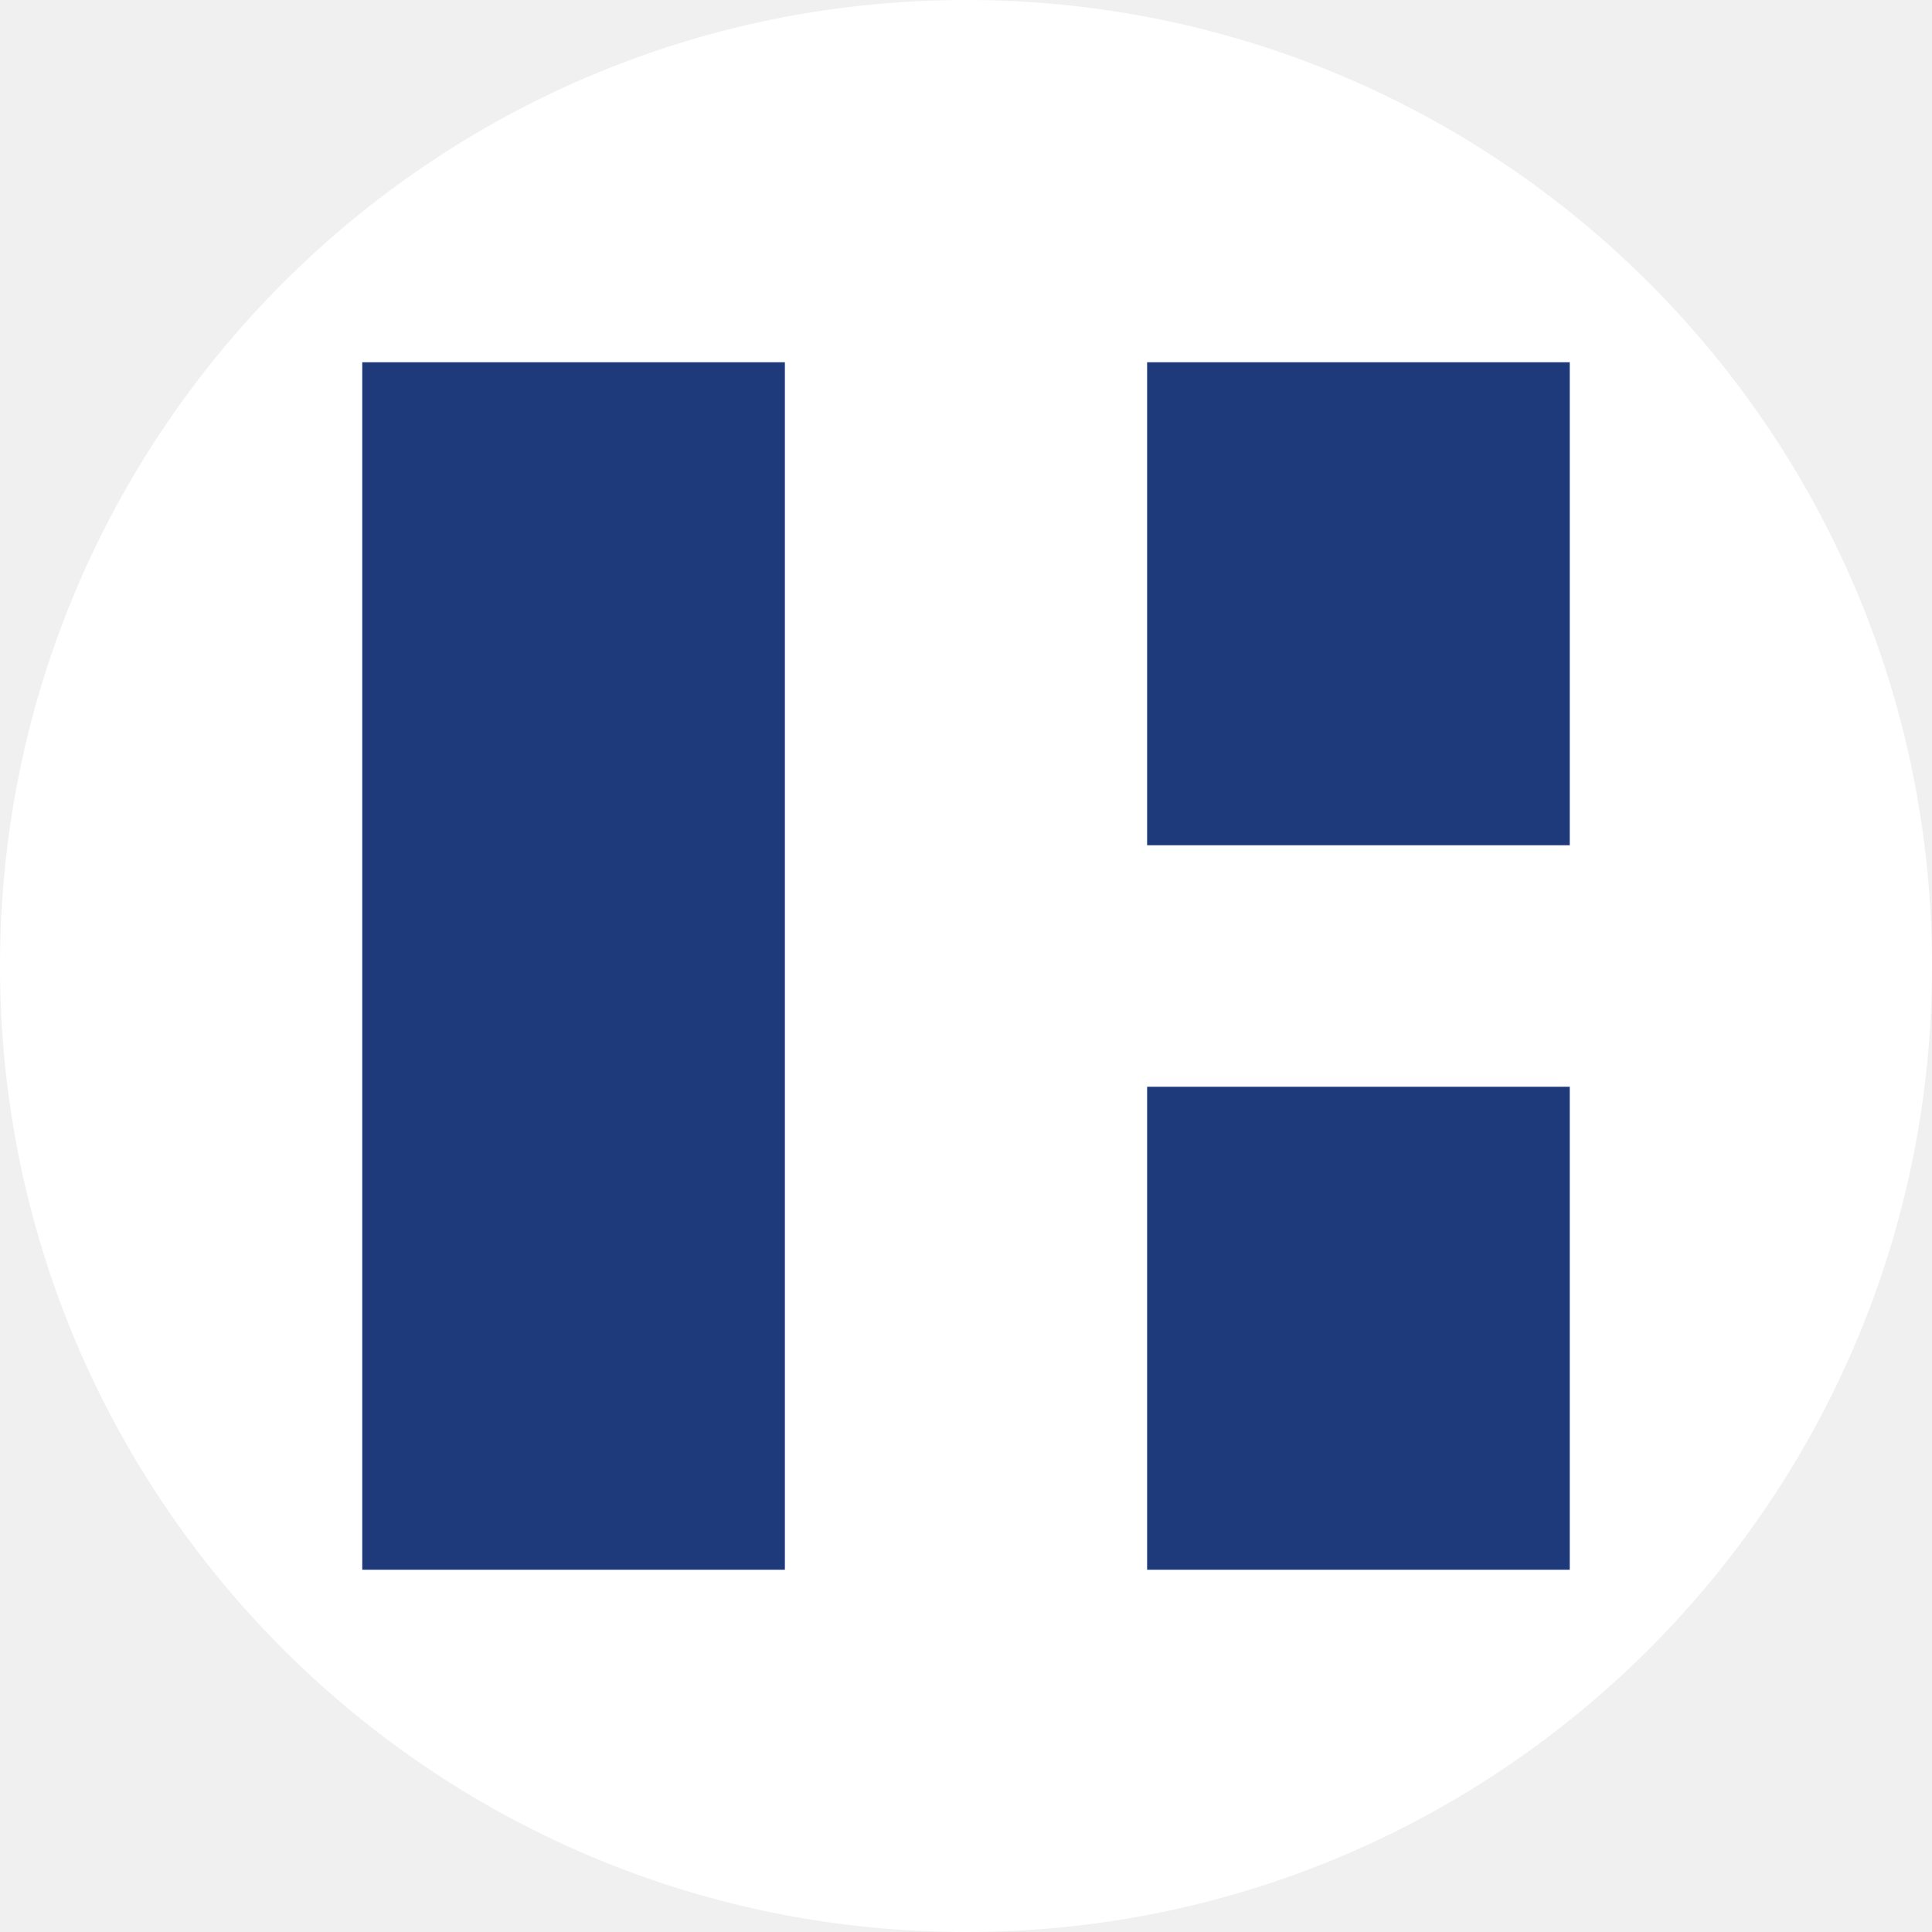
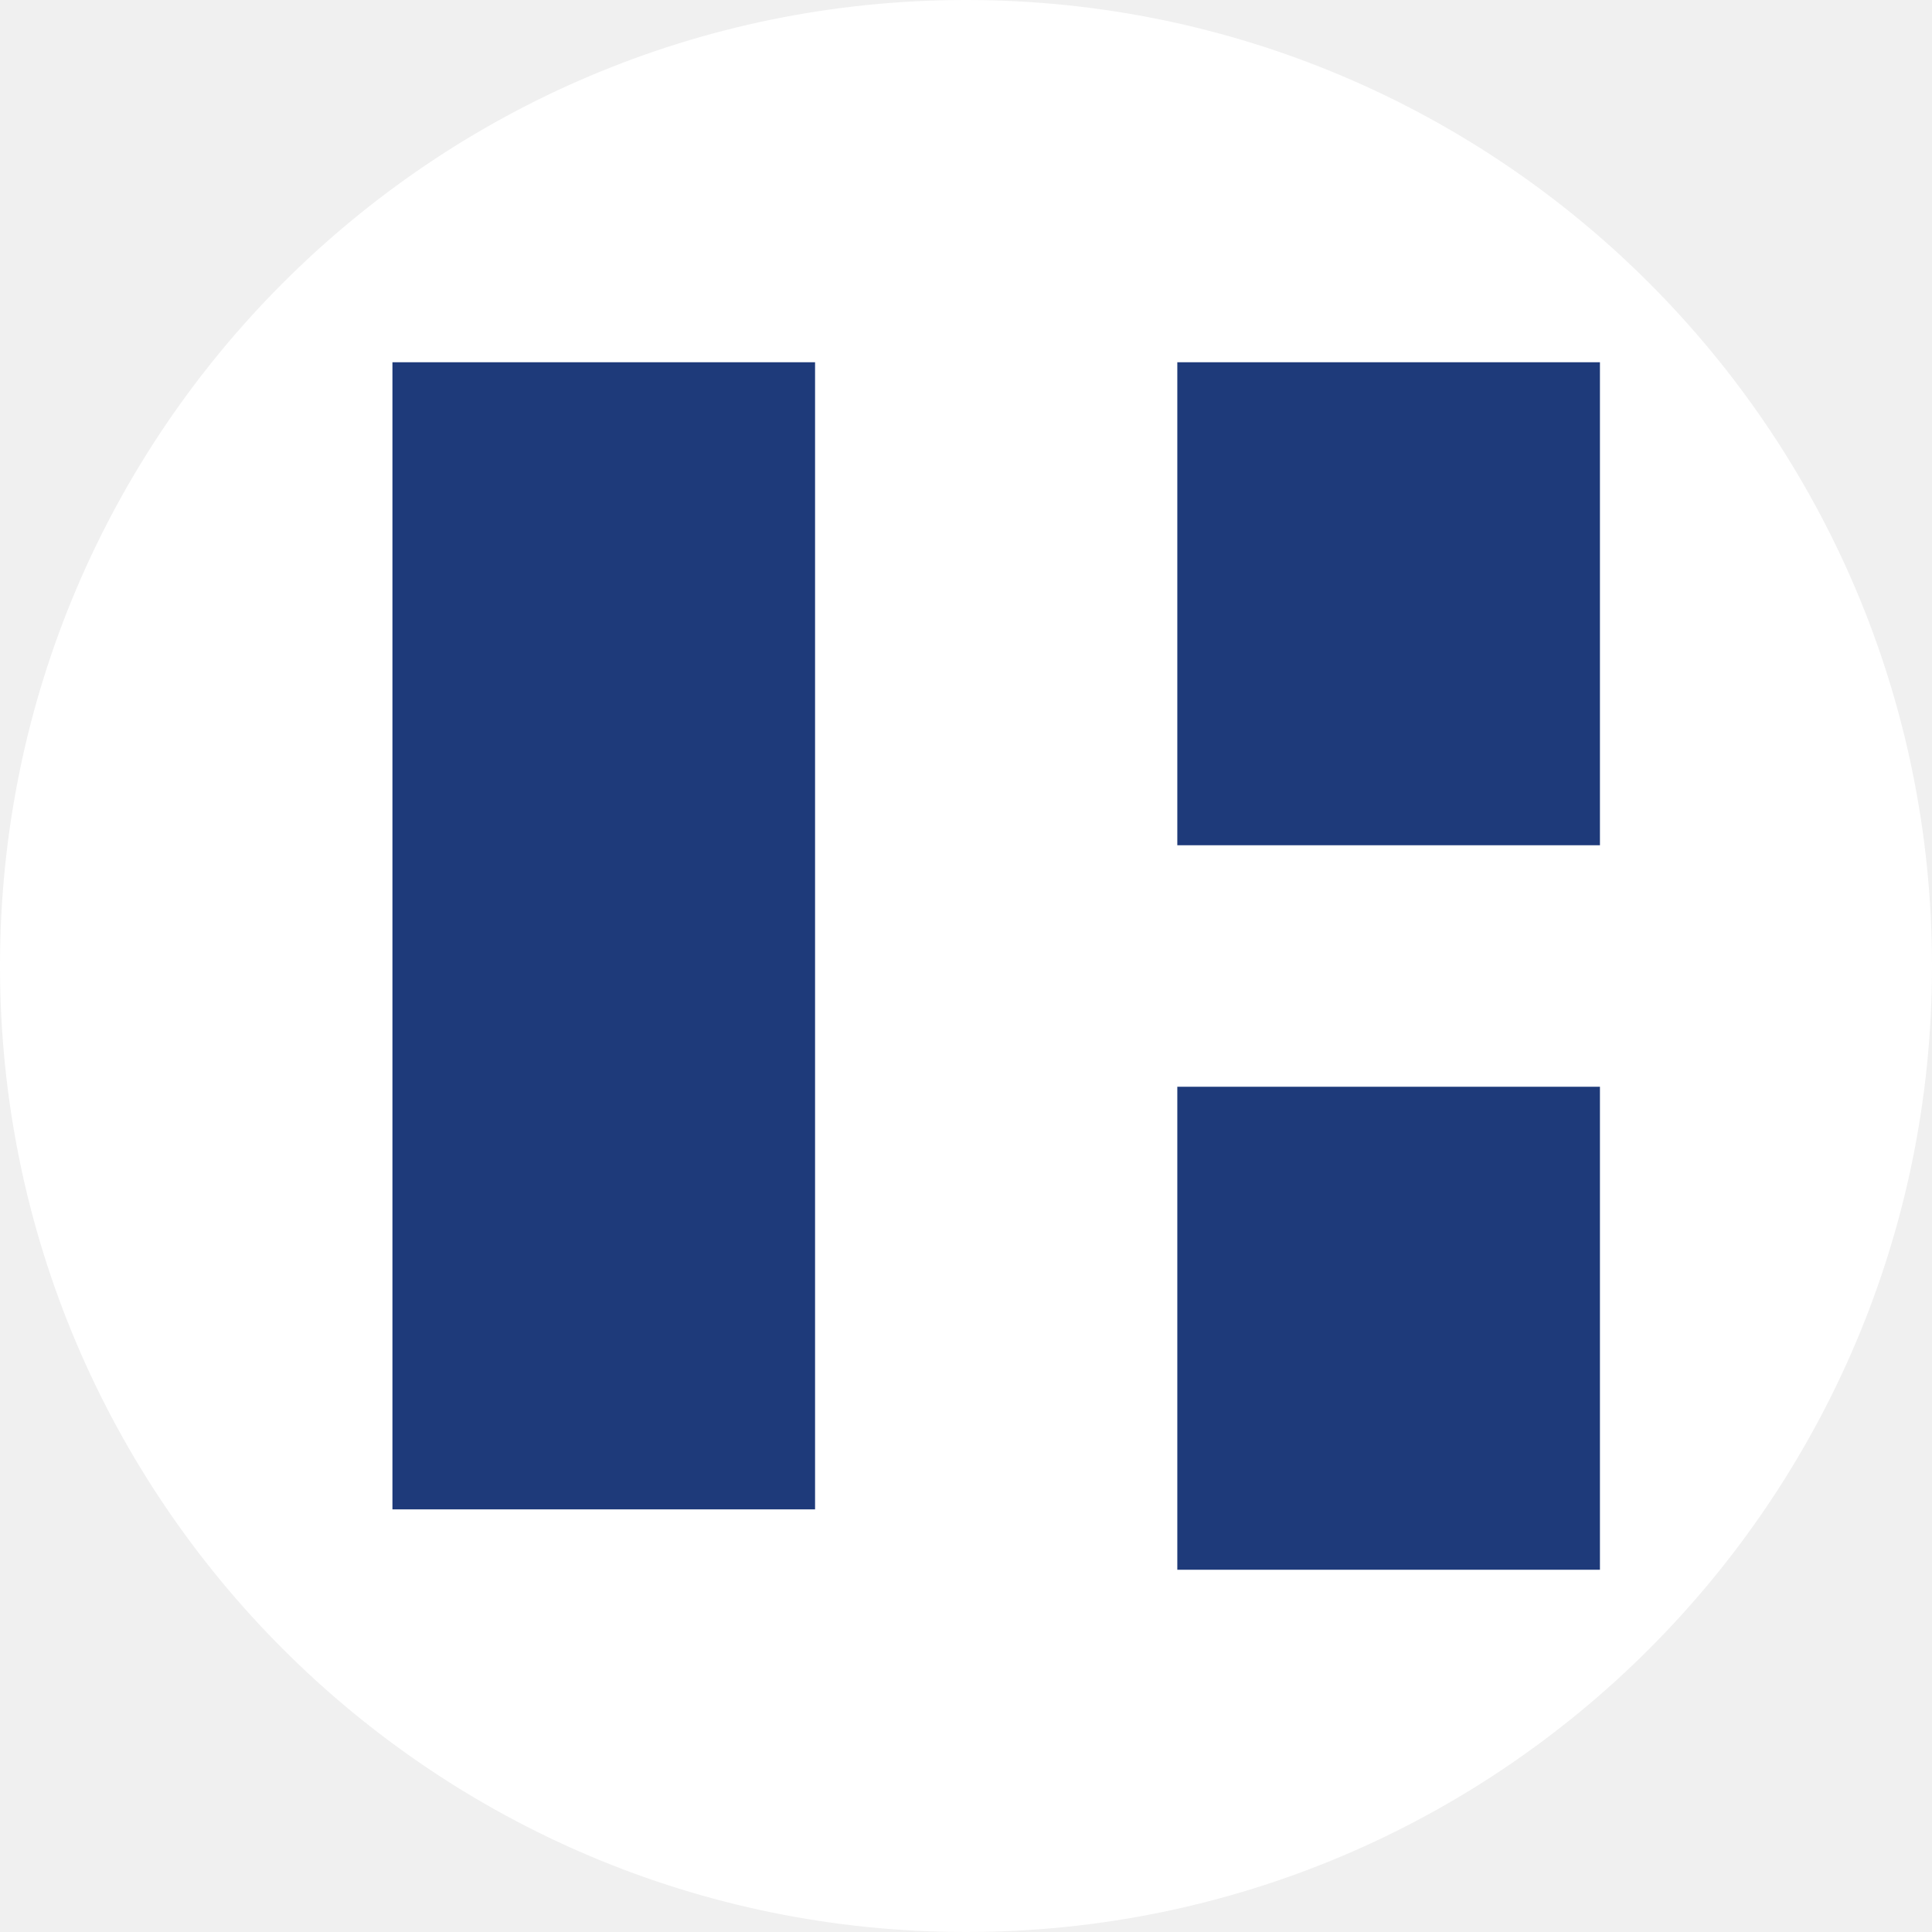
<svg xmlns="http://www.w3.org/2000/svg" width="32" height="32" viewBox="0 0 32 32">
  <circle cx="16" cy="16" r="16" fill="#ffffff" />
-   <rect x="6" y="6" width="7" height="20" fill="#1e3a7a" />
-   <rect x="19" y="6" width="7" height="8" fill="#1e3a7a" />
-   <rect x="19" y="18" width="7" height="8" fill="#1e3a7a" />
+   <rect x="6.5" y="6" width="7" height="19" fill="#1e3a7a" />
+   <rect x="19.5" y="6" width="7" height="8" fill="#1e3a7a" />
+   <rect x="19.5" y="18" width="7" height="8" fill="#1e3a7a" />
</svg>
